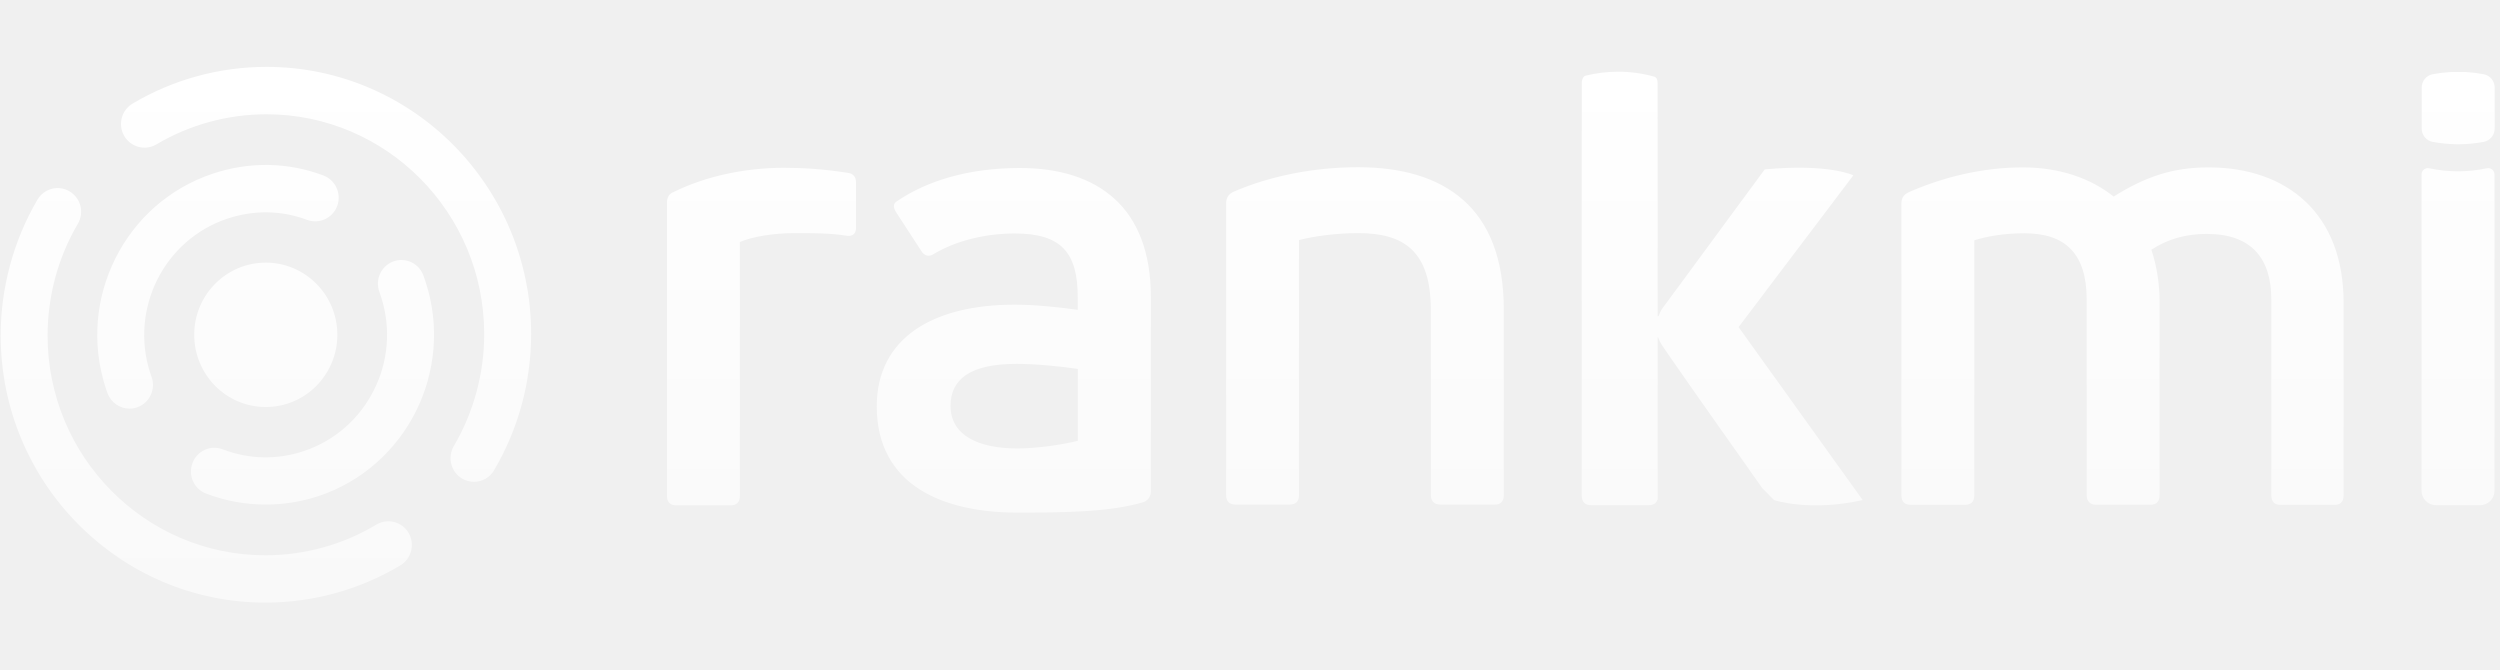
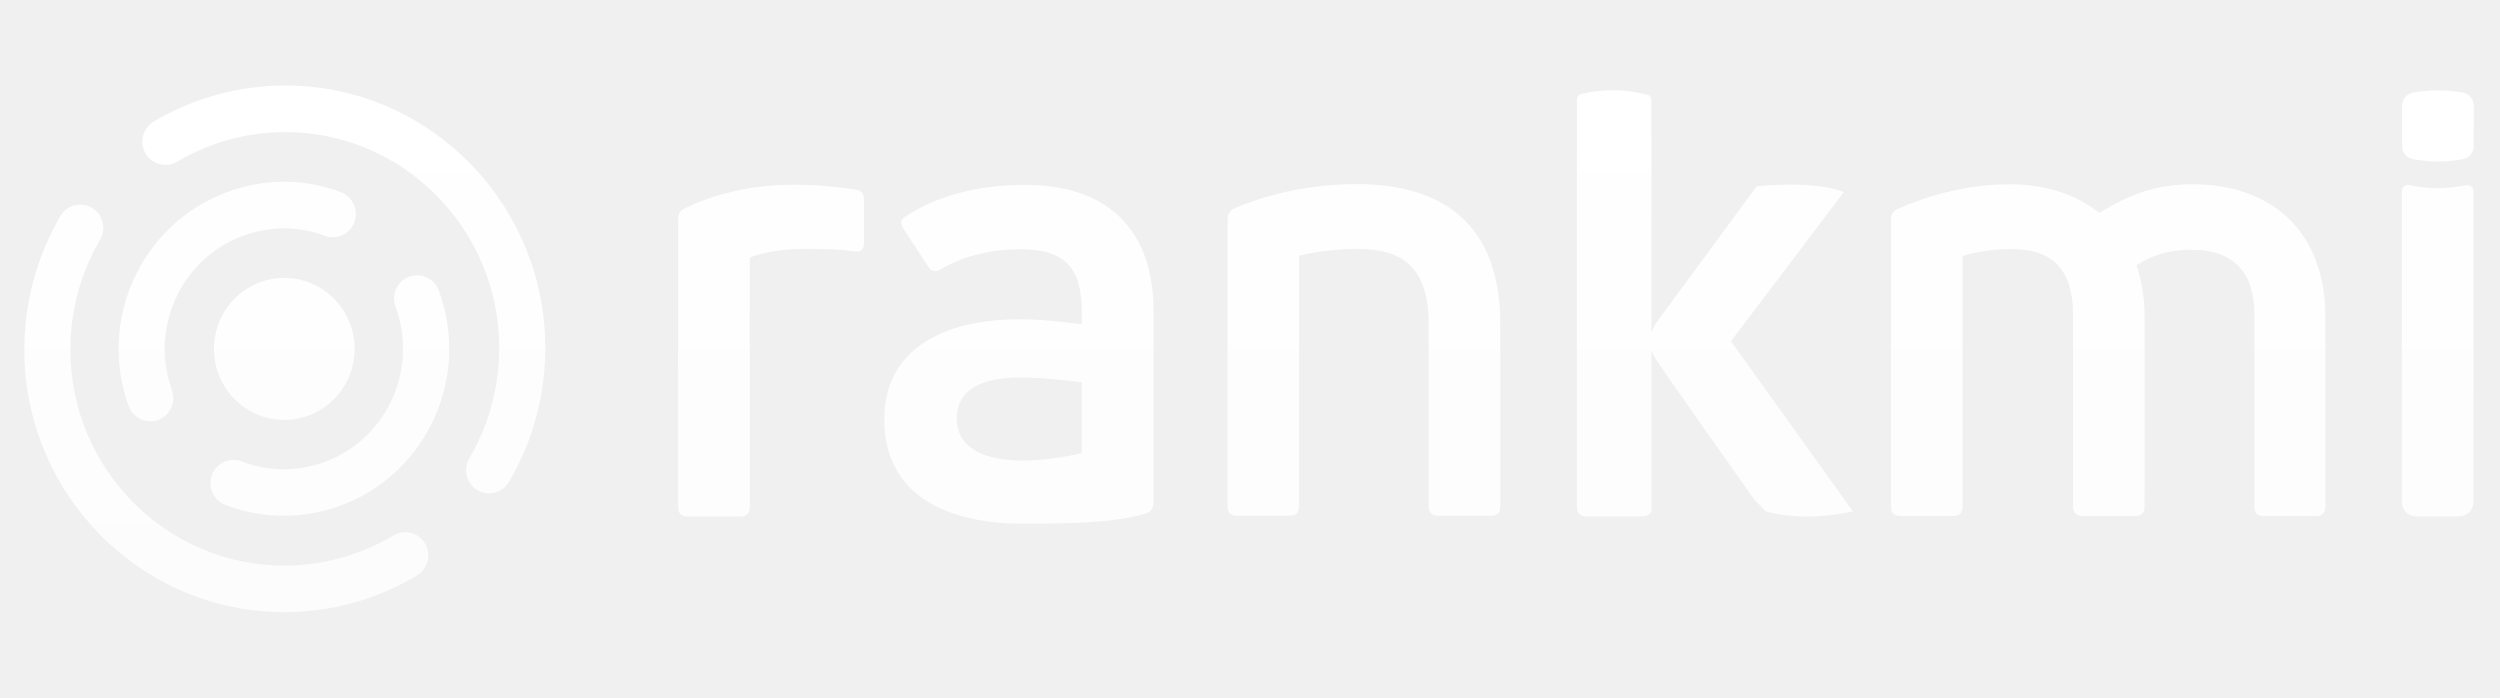
- <svg xmlns="http://www.w3.org/2000/svg" width="112" height="30" viewBox="0 0 112 30" fill="none">
-   <g clip-path="url(#clip0_14401_14065)">
-     <path fill-rule="evenodd" clip-rule="evenodd" d="M20.697 21.436C20.866 21.537 21.052 21.585 21.234 21.585C21.592 21.585 21.941 21.399 22.137 21.064C23.222 19.224 23.795 17.112 23.795 14.961C23.795 8.362 18.477 2.996 11.939 2.996C9.827 2.996 7.753 3.564 5.941 4.639C5.44 4.936 5.272 5.586 5.566 6.091C5.861 6.596 6.505 6.766 7.006 6.469C8.496 5.586 10.201 5.119 11.939 5.119C17.317 5.119 21.692 9.536 21.692 14.963C21.692 16.735 21.222 18.47 20.331 19.983C20.035 20.486 20.199 21.137 20.697 21.436ZM0.031 15.035C0.031 21.631 5.351 26.997 11.889 26.997C14.021 26.997 16.113 26.419 17.938 25.326C18.436 25.025 18.6 24.375 18.304 23.872C18.006 23.369 17.361 23.203 16.862 23.502C15.363 24.401 13.643 24.876 11.887 24.876C6.507 24.876 2.132 20.461 2.132 15.035C2.132 13.269 2.6 11.537 3.487 10.026C3.784 9.523 3.617 8.873 3.119 8.574C2.62 8.275 1.975 8.44 1.679 8.945C0.602 10.784 0.031 12.889 0.031 15.035ZM11.905 22.604C10.996 22.604 10.089 22.439 9.232 22.111C8.689 21.903 8.417 21.291 8.623 20.744C8.829 20.196 9.436 19.921 9.979 20.129C11.154 20.58 12.407 20.608 13.605 20.21C16.452 19.265 18.004 16.159 17.069 13.289C17.053 13.239 17.036 13.19 17.018 13.142C17.011 13.121 17.004 13.101 16.997 13.08C16.792 12.531 17.069 11.921 17.613 11.715C18.158 11.511 18.763 11.787 18.967 12.337C19.003 12.432 19.035 12.529 19.067 12.626L19.067 12.626L19.067 12.626L19.067 12.626L19.067 12.626C20.366 16.61 18.212 20.915 14.263 22.227C13.499 22.477 12.702 22.604 11.905 22.604ZM4.815 17.611C4.972 18.039 5.374 18.306 5.803 18.306C5.923 18.306 6.045 18.286 6.163 18.241C6.708 18.039 6.988 17.429 6.788 16.88L6.76 16.797L6.732 16.714C5.796 13.843 7.35 10.738 10.195 9.792C11.381 9.4 12.61 9.419 13.755 9.849C14.3 10.053 14.905 9.774 15.107 9.225C15.309 8.675 15.033 8.065 14.488 7.861C12.893 7.261 11.181 7.233 9.539 7.778C5.59 9.089 3.436 13.397 4.735 17.379C4.761 17.462 4.785 17.53 4.815 17.611ZM11.907 18.234C13.677 18.234 15.113 16.786 15.113 15C15.113 13.213 13.677 11.765 11.907 11.765C10.136 11.765 8.701 13.213 8.701 15C8.701 16.786 10.136 18.234 11.907 18.234ZM30.302 22.638C30.022 22.638 29.88 22.496 29.88 22.212V9.079C29.88 8.853 29.964 8.681 30.19 8.596C31.626 7.887 33.398 7.517 35.114 7.517C35.987 7.517 36.914 7.574 37.983 7.744C38.236 7.772 38.35 7.942 38.35 8.17V10.215C38.35 10.471 38.181 10.613 37.899 10.556C37.196 10.443 36.379 10.443 35.62 10.443C34.607 10.443 33.678 10.613 33.146 10.841V22.213C33.146 22.498 33.005 22.64 32.723 22.64H30.302V22.638ZM55.355 22.605C55.075 22.605 54.932 22.464 54.932 22.179V9.109C54.932 8.883 55.017 8.711 55.243 8.598C56.875 7.889 58.843 7.491 60.841 7.491C64.724 7.491 67.369 9.307 67.369 13.851V22.179C67.369 22.464 67.228 22.605 66.974 22.605H64.525C64.273 22.605 64.103 22.464 64.103 22.179V13.908C64.103 11.239 62.894 10.443 60.839 10.443C59.882 10.443 58.841 10.584 58.194 10.756V22.179C58.194 22.464 58.054 22.605 57.772 22.605H55.355ZM98.945 7.499C102.461 7.499 104.993 9.572 104.993 13.546V22.189C104.993 22.472 104.853 22.616 104.599 22.616H102.15C101.898 22.616 101.756 22.474 101.756 22.189V13.433C101.756 11.588 100.883 10.479 98.858 10.479C97.929 10.479 97.115 10.706 96.382 11.188C96.626 11.93 96.75 12.708 96.748 13.488V22.187C96.748 22.47 96.608 22.613 96.326 22.613H93.907C93.654 22.613 93.484 22.472 93.484 22.187V13.433C93.484 11.36 92.527 10.451 90.699 10.451C89.742 10.451 89.011 10.592 88.449 10.764V22.189C88.449 22.472 88.308 22.616 88.026 22.616H85.605C85.325 22.616 85.183 22.474 85.183 22.189V9.118C85.183 8.891 85.267 8.72 85.521 8.606C87.069 7.926 88.841 7.499 90.613 7.499C92.273 7.499 93.653 7.982 94.692 8.804C96.103 7.926 97.313 7.499 98.945 7.499ZM77.889 14.653L83.03 7.855C83.03 7.855 81.971 7.321 79.06 7.588L74.449 13.853C74.449 13.853 74.371 13.975 74.305 14.166H74.263V5.362L74.26 5.358V3.705C74.26 3.646 74.249 3.592 74.228 3.539C74.206 3.487 74.16 3.448 74.106 3.432C73.582 3.287 73.039 3.212 72.495 3.212C71.99 3.212 71.503 3.275 71.045 3.388C70.997 3.4 70.955 3.428 70.929 3.471C70.887 3.541 70.865 3.62 70.865 3.703V5.837C70.863 5.851 70.861 5.863 70.861 5.879V22.187C70.861 22.337 70.899 22.448 70.971 22.523C71.045 22.597 71.155 22.634 71.303 22.634H73.844C73.992 22.634 74.102 22.597 74.176 22.523C74.216 22.478 74.246 22.426 74.263 22.367V15.108H74.282C74.32 15.221 74.373 15.338 74.451 15.455C74.979 16.258 78.95 21.868 78.95 21.868L79.478 22.403C79.478 22.403 81.066 22.937 83.449 22.403L77.889 14.653ZM45.576 20.09C46.507 20.09 47.58 19.918 48.285 19.749V16.528C47.522 16.415 46.423 16.302 45.548 16.302C43.429 16.302 42.584 17.013 42.584 18.181C42.584 19.518 43.854 20.09 45.576 20.09ZM45.688 7.526C49.188 7.526 51.559 9.291 51.559 13.308V22.003C51.559 22.232 51.447 22.401 51.248 22.488C49.781 22.943 47.664 22.965 45.574 22.965C42.3 22.965 39.279 21.771 39.279 18.207C39.279 15.104 41.848 13.649 45.46 13.649C46.391 13.649 47.434 13.764 48.283 13.88V13.336C48.283 11.314 47.55 10.459 45.46 10.459C44.048 10.459 42.751 10.831 41.848 11.37C41.649 11.512 41.425 11.483 41.283 11.257L40.154 9.52C40.011 9.289 40.011 9.148 40.154 9.035C41.511 8.097 43.401 7.526 45.688 7.526ZM110.471 3.227C110.744 3.243 111.012 3.276 111.274 3.326C111.558 3.379 111.761 3.633 111.761 3.92V5.761C111.761 6.05 111.556 6.3 111.274 6.355C110.922 6.421 110.565 6.458 110.207 6.462H110.047C109.682 6.458 109.326 6.419 108.98 6.355C108.695 6.302 108.493 6.048 108.493 5.761V3.92C108.493 3.631 108.697 3.381 108.98 3.326C109.242 3.276 109.51 3.243 109.782 3.227H110.471ZM108.827 7.538C109.678 7.72 110.559 7.72 111.412 7.538C111.588 7.5 111.752 7.635 111.754 7.815V21.988C111.752 22.345 111.462 22.634 111.107 22.632H109.135C108.777 22.632 108.486 22.343 108.486 21.988V7.815C108.486 7.795 108.488 7.775 108.492 7.756C108.524 7.603 108.675 7.506 108.827 7.538Z" fill="url(#paint0_linear_14401_14065)" />
+ <svg xmlns="http://www.w3.org/2000/svg" width="86" height="24" viewBox="0 0 86 24" fill="none">
+   <g clip-path="url(#clip0_14701_14468)">
+     <path fill-rule="evenodd" clip-rule="evenodd" d="M16.421 16.861C16.548 16.937 16.688 16.974 16.826 16.974C17.096 16.974 17.359 16.833 17.507 16.58C18.326 15.191 18.758 13.597 18.758 11.973C18.758 6.992 14.746 2.941 9.814 2.941C8.22 2.941 6.656 3.37 5.288 4.181C4.911 4.405 4.784 4.897 5.006 5.278C5.228 5.659 5.714 5.787 6.092 5.563C7.216 4.897 8.503 4.544 9.814 4.544C13.871 4.544 17.172 7.878 17.172 11.975C17.172 13.312 16.817 14.622 16.145 15.764C15.921 16.144 16.045 16.635 16.421 16.861ZM0.836 12.028C0.836 17.007 4.849 21.058 9.781 21.058C11.39 21.058 12.968 20.622 14.345 19.797C14.721 19.57 14.845 19.078 14.621 18.699C14.396 18.319 13.909 18.194 13.533 18.42C12.402 19.098 11.104 19.457 9.78 19.457C5.721 19.457 2.42 16.124 2.42 12.028C2.42 10.695 2.774 9.388 3.443 8.247C3.667 7.868 3.541 7.377 3.165 7.151C2.789 6.925 2.303 7.05 2.079 7.431C1.266 8.819 0.836 10.408 0.836 12.028ZM9.765 17.741C9.079 17.741 8.395 17.616 7.749 17.369C7.339 17.211 7.134 16.749 7.289 16.336C7.445 15.923 7.903 15.715 8.312 15.872C9.199 16.212 10.144 16.234 11.047 15.933C13.195 15.22 14.366 12.876 13.661 10.709C13.649 10.671 13.636 10.634 13.623 10.598L13.623 10.598L13.606 10.551C13.452 10.137 13.661 9.676 14.072 9.52C14.482 9.366 14.939 9.575 15.093 9.99C15.12 10.062 15.144 10.135 15.168 10.208C16.149 13.216 14.523 16.466 11.544 17.455C10.967 17.645 10.366 17.741 9.765 17.741ZM4.426 13.969C4.544 14.292 4.847 14.493 5.17 14.493C5.261 14.493 5.353 14.478 5.442 14.444C5.853 14.292 6.065 13.831 5.914 13.417L5.892 13.354L5.871 13.291C5.166 11.124 6.338 8.78 8.485 8.067C9.379 7.771 10.306 7.784 11.17 8.109C11.581 8.263 12.037 8.053 12.19 7.638C12.342 7.223 12.134 6.763 11.723 6.609C10.519 6.156 9.228 6.134 7.989 6.546C5.01 7.536 3.385 10.787 4.365 13.793C4.385 13.856 4.403 13.908 4.426 13.969ZM9.779 14.444C11.115 14.444 12.198 13.351 12.198 12.002C12.198 10.654 11.115 9.56 9.779 9.56C8.444 9.56 7.361 10.654 7.361 12.002C7.361 13.351 8.444 14.444 9.779 14.444ZM23.647 17.767C23.436 17.767 23.328 17.661 23.328 17.446V7.533C23.328 7.362 23.392 7.232 23.563 7.168C24.646 6.633 25.982 6.354 27.277 6.354C27.936 6.354 28.635 6.397 29.442 6.525C29.632 6.546 29.718 6.674 29.718 6.846V8.39C29.718 8.584 29.591 8.69 29.378 8.648C28.848 8.562 28.232 8.562 27.659 8.562C26.895 8.562 26.194 8.69 25.792 8.863V17.447C25.792 17.662 25.686 17.769 25.473 17.769H23.647V17.767ZM42.547 17.743C42.335 17.743 42.228 17.636 42.228 17.421V7.556C42.228 7.385 42.291 7.255 42.462 7.17C43.693 6.634 45.178 6.334 46.685 6.334C49.614 6.334 51.61 7.705 51.61 11.135V17.421C51.61 17.636 51.504 17.743 51.312 17.743H49.465C49.275 17.743 49.146 17.636 49.146 17.421V11.178C49.146 9.163 48.234 8.562 46.684 8.562C45.962 8.562 45.176 8.669 44.689 8.799V17.421C44.689 17.636 44.583 17.743 44.37 17.743H42.547ZM75.431 6.34C78.083 6.34 79.994 7.905 79.994 10.905V17.429C79.994 17.642 79.888 17.751 79.696 17.751H77.849C77.659 17.751 77.551 17.644 77.551 17.429V10.819C77.551 9.427 76.893 8.59 75.366 8.59C74.665 8.59 74.05 8.76 73.497 9.125C73.681 9.685 73.775 10.272 73.774 10.861V17.427C73.774 17.641 73.668 17.749 73.455 17.749H71.63C71.44 17.749 71.311 17.642 71.311 17.427V10.819C71.311 9.255 70.589 8.568 69.21 8.568C68.488 8.568 67.937 8.675 67.513 8.805V17.429C67.513 17.642 67.407 17.751 67.194 17.751H65.368C65.156 17.751 65.049 17.644 65.049 17.429V7.562C65.049 7.391 65.112 7.261 65.304 7.176C66.472 6.662 67.808 6.34 69.145 6.34C70.398 6.34 71.438 6.705 72.222 7.325C73.287 6.662 74.2 6.34 75.431 6.34ZM59.546 11.74L63.425 6.609C63.425 6.609 62.626 6.206 60.43 6.407L56.951 11.136C56.951 11.136 56.892 11.228 56.842 11.373H56.81V4.727L56.809 4.724V3.476C56.809 3.432 56.8 3.391 56.785 3.351C56.768 3.311 56.733 3.282 56.693 3.27C56.297 3.16 55.888 3.104 55.477 3.104C55.096 3.104 54.729 3.151 54.383 3.237C54.347 3.246 54.315 3.267 54.295 3.299C54.264 3.352 54.247 3.412 54.247 3.474V5.085L54.247 5.088C54.245 5.098 54.244 5.106 54.244 5.117V17.427C54.244 17.54 54.273 17.624 54.327 17.681C54.383 17.737 54.466 17.765 54.578 17.765H56.495C56.607 17.765 56.69 17.737 56.745 17.681C56.776 17.647 56.798 17.607 56.81 17.563V12.084H56.826C56.854 12.169 56.894 12.257 56.953 12.346C57.351 12.951 60.347 17.186 60.347 17.186L60.745 17.591C60.745 17.591 61.943 17.993 63.741 17.591L59.546 11.74ZM35.169 15.844C35.872 15.844 36.681 15.715 37.213 15.587V13.156C36.638 13.07 35.808 12.985 35.148 12.985C33.55 12.985 32.913 13.522 32.913 14.403C32.913 15.413 33.87 15.844 35.169 15.844ZM35.254 6.36C37.894 6.36 39.683 7.693 39.683 10.725V17.289C39.683 17.461 39.598 17.589 39.449 17.655C38.341 17.998 36.745 18.015 35.168 18.015C32.698 18.015 30.419 17.113 30.419 14.423C30.419 12.081 32.357 10.982 35.082 10.982C35.784 10.982 36.571 11.069 37.212 11.156V10.746C37.212 9.219 36.659 8.574 35.082 8.574C34.017 8.574 33.038 8.855 32.357 9.262C32.207 9.369 32.038 9.348 31.931 9.177L31.079 7.865C30.972 7.691 30.972 7.585 31.079 7.499C32.103 6.792 33.529 6.36 35.254 6.36ZM84.125 3.114C84.331 3.126 84.533 3.15 84.731 3.189C84.946 3.228 85.098 3.42 85.098 3.637V5.026C85.098 5.244 84.944 5.433 84.731 5.475C84.465 5.525 84.196 5.552 83.926 5.555H83.805C83.53 5.552 83.261 5.523 83 5.475C82.786 5.435 82.633 5.243 82.633 5.026V3.637C82.633 3.419 82.787 3.23 83 3.189C83.198 3.15 83.4 3.126 83.606 3.114H84.125ZM82.88 6.369C83.522 6.506 84.186 6.506 84.83 6.369C84.963 6.34 85.087 6.442 85.088 6.578V17.276C85.087 17.546 84.868 17.764 84.6 17.763H83.112C82.842 17.763 82.623 17.545 82.623 17.276V6.578C82.623 6.563 82.624 6.547 82.627 6.534C82.652 6.418 82.765 6.345 82.88 6.369Z" fill="url(#paint0_linear_14701_14468)" />
  </g>
  <defs>
-     <linearGradient id="paint0_linear_14401_14065" x1="11.909" y1="2.996" x2="11.909" y2="26.997" gradientUnits="userSpaceOnUse">
+     <linearGradient id="paint0_linear_14701_14468" x1="42.967" y1="2.941" x2="42.967" y2="21.058" gradientUnits="userSpaceOnUse">
      <stop stop-color="white" />
-       <stop offset="1" stop-color="white" stop-opacity="0.6" />
+       <stop offset="1" stop-color="white" stop-opacity="0.8" />
    </linearGradient>
-     <clipPath id="clip0_14401_14065">
-       <rect width="111.735" height="30" fill="white" />
+     <clipPath id="clip0_14701_14468">
+       <rect width="84.262" height="24" fill="white" transform="translate(0.835938)" />
    </clipPath>
  </defs>
</svg>
